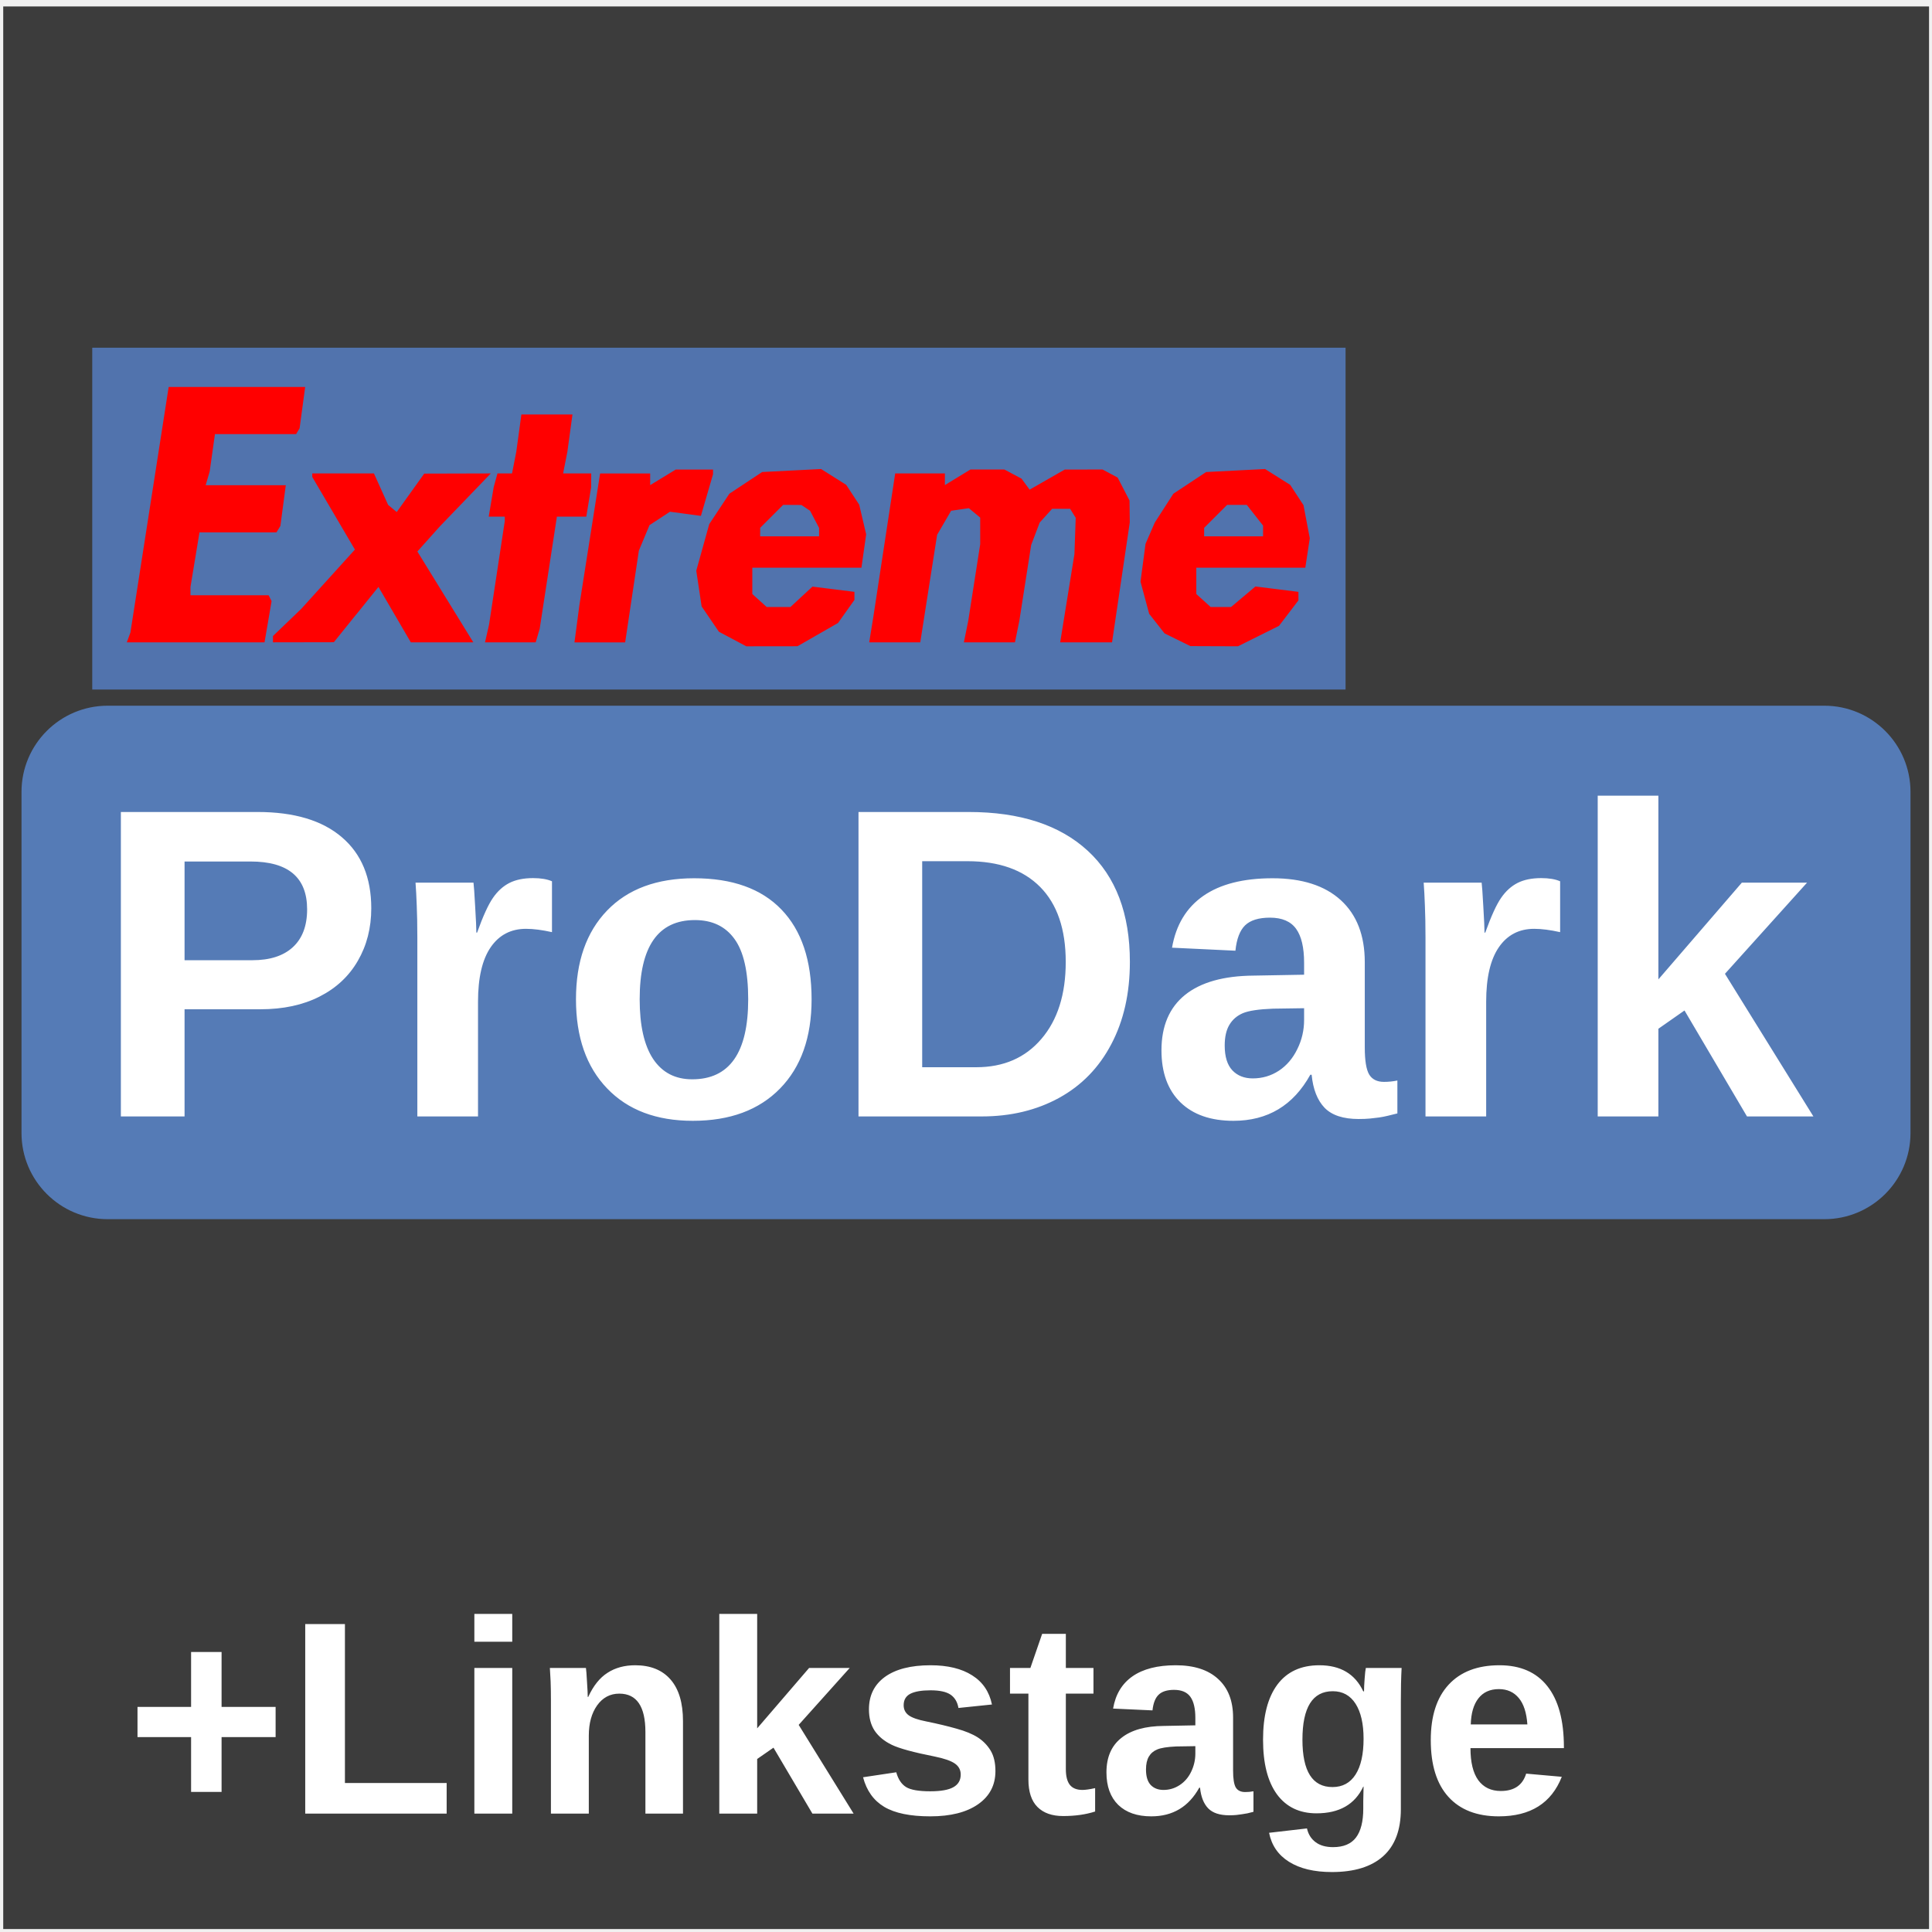
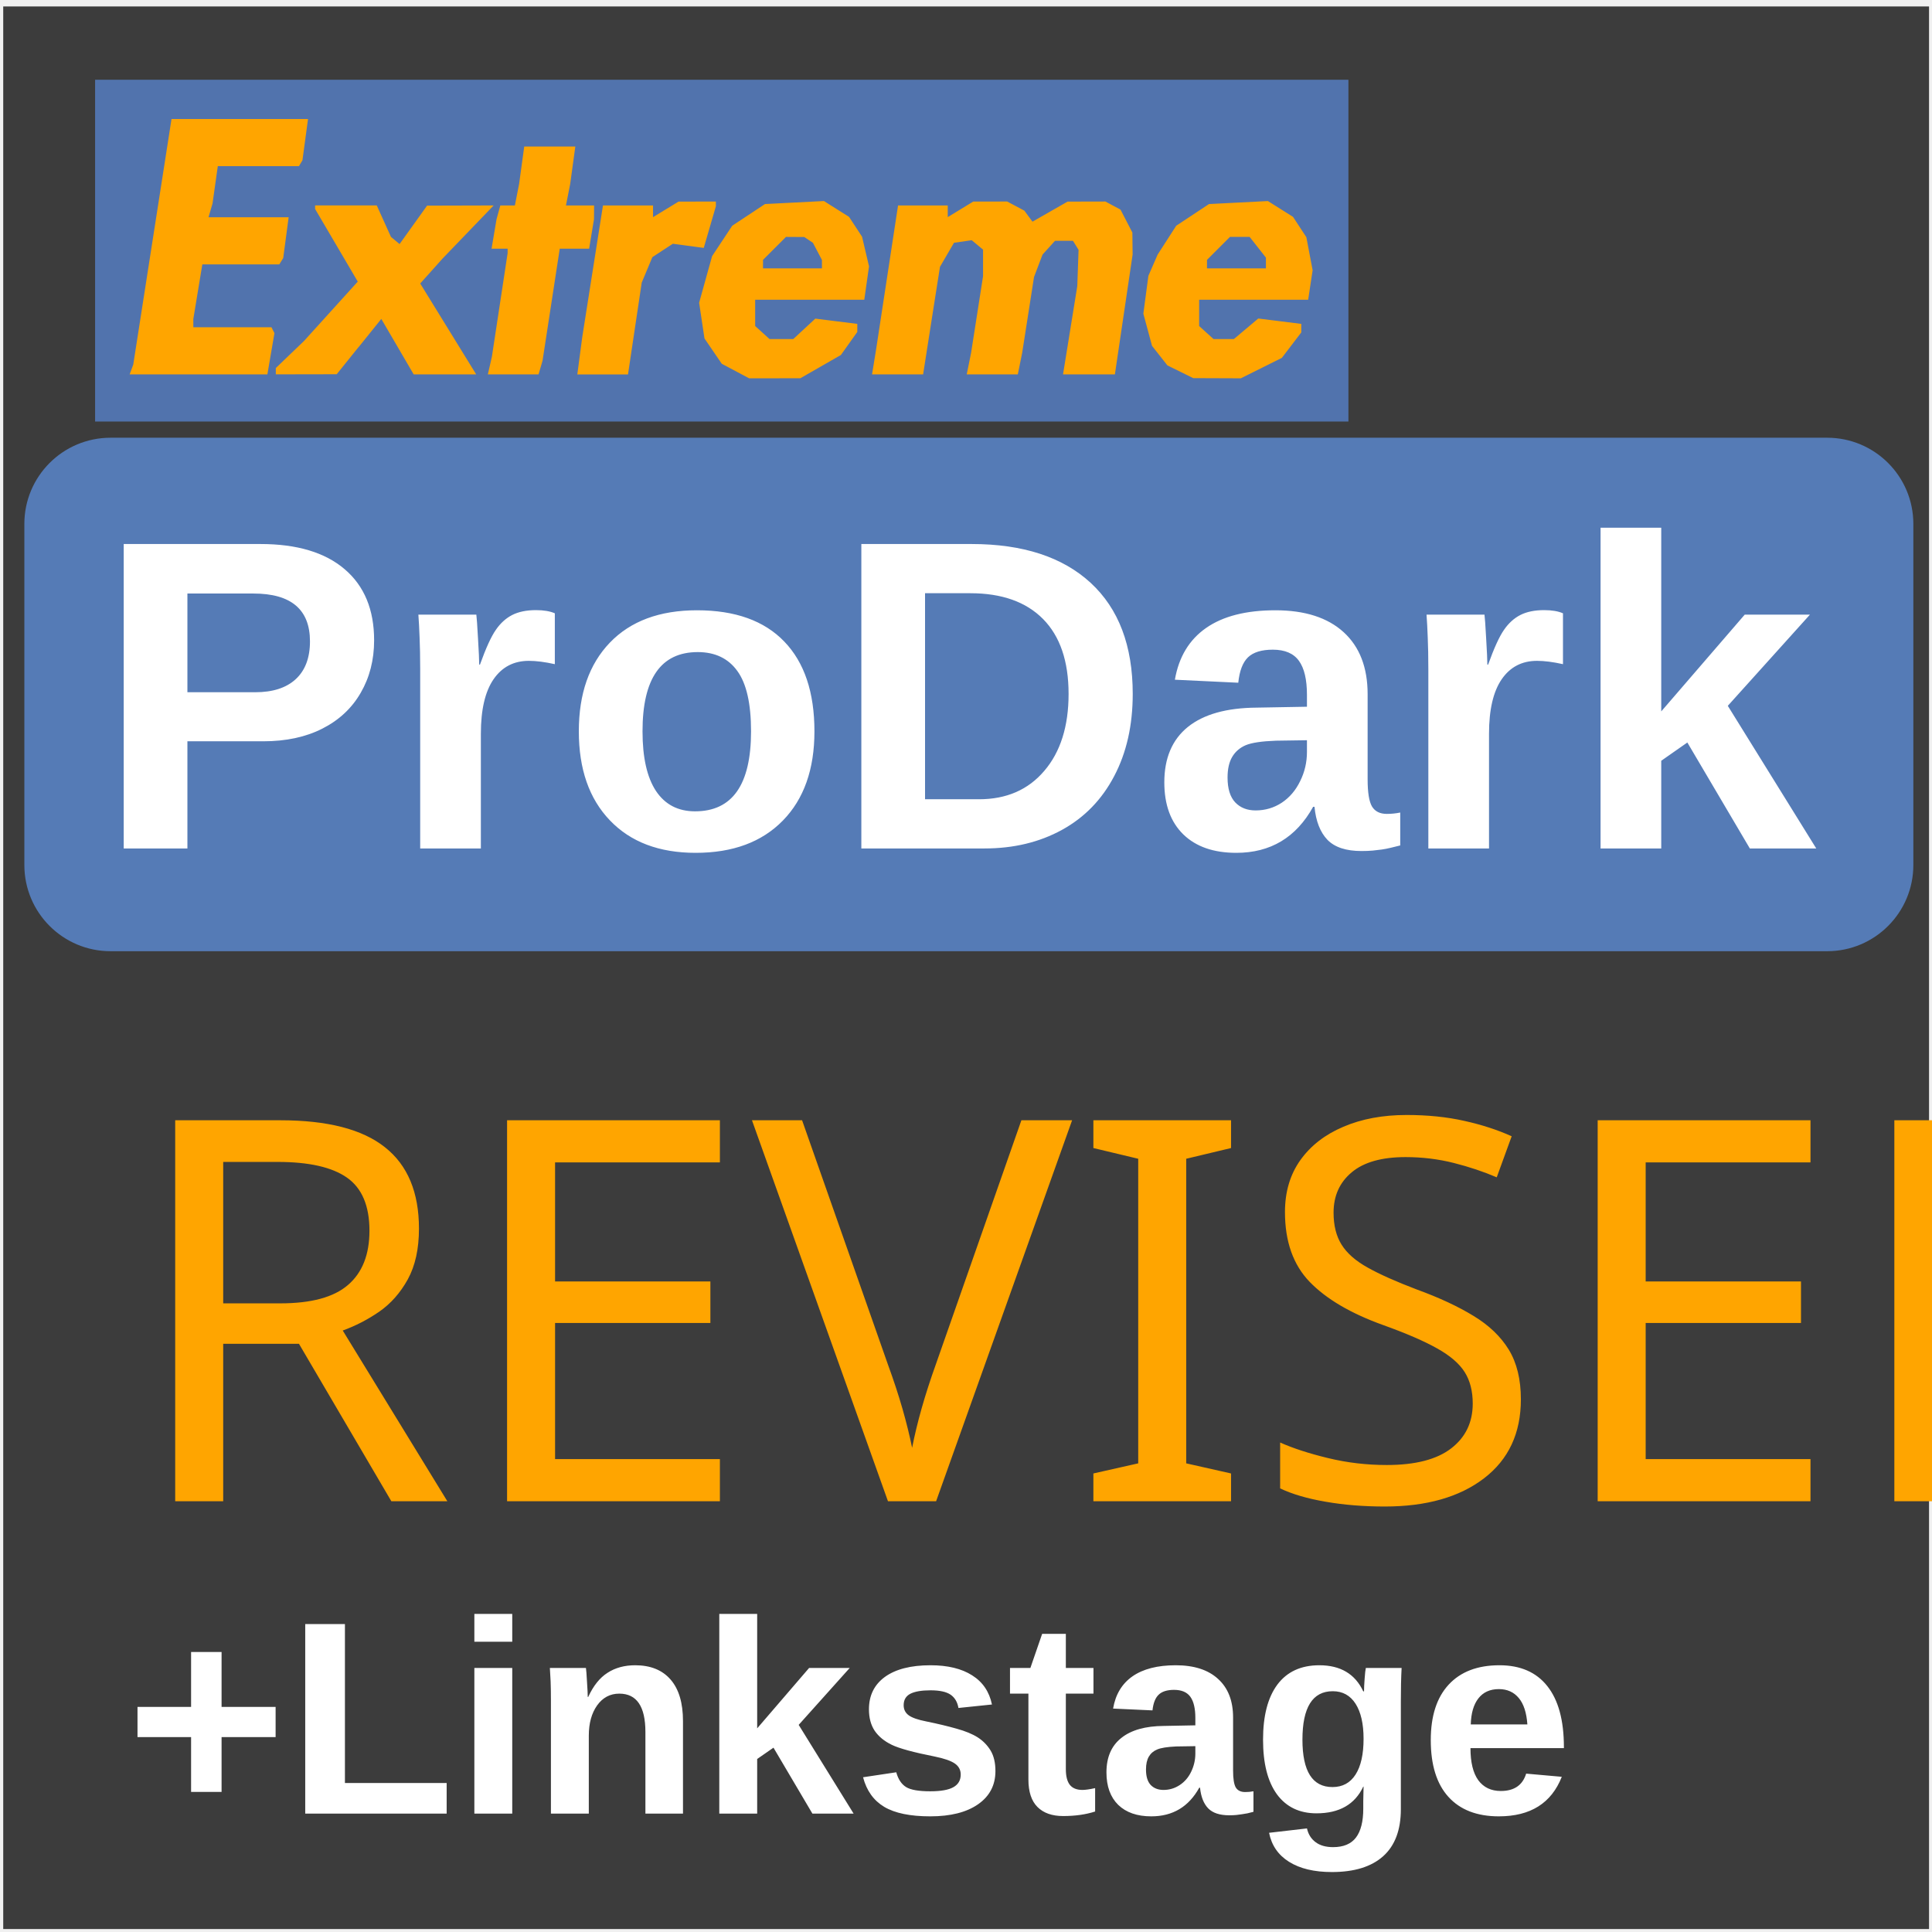
<svg xmlns="http://www.w3.org/2000/svg" version="1.1" id="svg350" width="200" height="200" viewBox="0 0 200 200" xml:space="preserve">
  <defs id="defs354" />
  <g id="g356">
    <rect style="fill:#3c3c3c;fill-opacity:1;stroke:none;stroke-width:2.311;stroke-linejoin:round;stroke-dashoffset:128.504" id="rect2954" width="199.359" height="199.025" x="0.334" y="0.668" />
    <g id="g312" transform="translate(0,-18.89764)">
-       <rect style="fill:#ff0000;stroke-width:1.134;stroke-linejoin:round;stroke-dashoffset:128.504" id="rect474" width="125.624" height="30.884" x="11.895" y="56.969" />
-       <g id="g416" transform="translate(1.1920929e-6,45.03705)">
+       <rect style="fill:#ffa500;fill-opacity:1;stroke-width:1.134;stroke-linejoin:round;stroke-dashoffset:128.504" id="rect474" width="125.624" height="30.884" x="12.19" y="29.228" />
+       <g id="g416" transform="translate(0.2951155,17.29631)">
        <rect style="fill:#557bb6;fill-opacity:1;stroke:none;stroke-width:1.298;stroke-linejoin:round;stroke-dashoffset:128.504" id="rect2958" width="195.548" height="53.155" x="2.226" y="46.915" ry="8.923" />
        <text xml:space="preserve" style="font-style:normal;font-variant:normal;font-weight:bold;font-stretch:normal;font-size:45.807px;line-height:1.25;font-family:Arial;-inkscape-font-specification:'Arial Bold';fill:#ffffff;stroke-width:1.145" x="9.449" y="89.434" id="text615">
          <tspan id="tspan613" x="9.449" y="89.434" style="stroke-width:1.145">ProDark</tspan>
        </text>
        <g id="g3935" transform="matrix(1.145173,0,0,1.145173,89.04852,-46.93989)">
          <path style="fill:#5173ad;stroke-width:0.355" d="M -69.421,65.045 V 49.596 h 56.648 56.648 v 15.449 15.449 h -56.648 -56.648 z m 65.584,10.485 1.832,-1.051 0.742,-1.043 0.742,-1.043 v -0.364 -0.364 l -1.898,-0.237 -1.898,-0.237 -0.995,0.922 -0.995,0.922 h -1.074 -1.074 l -0.649,-0.588 -0.649,-0.588 v -1.188 -1.188 h 4.932 4.932 l 0.214,-1.509 0.214,-1.509 -0.315,-1.34 -0.315,-1.34 -0.588,-0.897 -0.588,-0.897 -1.135,-0.715 -1.135,-0.715 -2.664,0.136 -2.664,0.136 -1.481,0.98 -1.481,0.98 -0.91,1.375 -0.91,1.375 -0.586,2.106 -0.586,2.106 0.242,1.614 0.242,1.614 0.781,1.144 0.781,1.144 1.238,0.658 1.238,0.658 2.314,-0.003 2.314,-0.003 1.832,-1.051 z m -5.206,-9.269 v -0.382 l 1.038,-1.038 1.038,-1.038 0.826,0.005 0.826,0.005 0.391,0.261 0.391,0.261 0.408,0.776 0.408,0.776 v 0.379 0.379 h -2.664 -2.664 v -0.382 z m 45.046,9.402 1.855,-0.925 0.878,-1.151 0.878,-1.151 v -0.385 -0.385 l -1.944,-0.243 -1.944,-0.243 -1.102,0.928 -1.102,0.928 h -0.921 -0.921 l -0.649,-0.588 -0.649,-0.588 v -1.188 -1.188 h 4.927 4.927 l 0.202,-1.332 0.202,-1.332 -0.284,-1.495 -0.284,-1.495 -0.602,-0.919 -0.602,-0.919 -1.135,-0.715 -1.135,-0.715 -2.664,0.136 -2.664,0.136 -1.481,0.98 -1.481,0.98 -0.839,1.303 -0.839,1.303 -0.419,0.962 -0.419,0.962 -0.227,1.71 -0.227,1.71 0.392,1.454 0.392,1.454 0.694,0.883 0.694,0.883 1.169,0.576 1.169,0.576 2.15,0.008 2.15,0.008 z m -4.912,-9.402 v -0.382 l 1.038,-1.038 1.038,-1.038 h 0.889 0.889 l 0.736,0.936 0.736,0.936 v 0.485 0.485 h -2.664 -2.664 z m -84.619,8.107 0.319,-1.865 -0.135,-0.266 -0.135,-0.266 h -3.531 -3.531 v -0.376 -0.376 l 0.407,-2.466 0.407,-2.466 h 3.479 3.479 l 0.177,-0.287 0.177,-0.287 0.245,-1.844 0.245,-1.844 h -3.621 -3.621 l 0.181,-0.622 0.181,-0.622 0.238,-1.687 0.238,-1.687 h 3.668 3.668 l 0.158,-0.266 0.158,-0.266 0.252,-1.865 0.252,-1.865 h -6.17 -6.17 l -1.729,11.099 -1.729,11.099 -0.164,0.444 -0.164,0.444 h 6.226 6.226 z m 7.965,-0.648 2.014,-2.502 1.464,2.507 1.464,2.507 h 2.825 2.825 l -2.53,-4.108 -2.53,-4.108 1.013,-1.131 1.013,-1.131 2.306,-2.397 2.306,-2.397 -3.009,0.008 -3.009,0.008 -1.243,1.737 -1.243,1.737 -0.389,-0.323 -0.389,-0.323 -0.642,-1.423 -0.642,-1.423 h -2.787 -2.787 v 0.161 0.161 l 1.928,3.282 1.928,3.282 -2.429,2.683 -2.429,2.683 -1.275,1.224 -1.275,1.224 v 0.285 0.285 l 2.752,-0.005 2.752,-0.005 2.014,-2.502 z m 16.41,1.891 0.181,-0.622 0.777,-5.061 0.777,-5.061 h 1.328 1.328 l 0.22,-1.332 0.22,-1.332 0.004,-0.622 0.004,-0.622 h -1.271 -1.271 l 0.192,-0.977 0.192,-0.977 0.231,-1.687 0.231,-1.687 h -2.309 -2.309 l -0.231,1.687 -0.231,1.687 -0.192,0.977 -0.192,0.977 h -0.658 -0.658 l -0.171,0.622 -0.171,0.622 -0.225,1.332 -0.225,1.332 h 0.726 0.726 v 0.201 0.201 l -0.711,4.682 -0.711,4.682 -0.183,0.799 -0.183,0.799 h 2.291 2.291 z m 8.525,-3.527 0.62,-4.148 0.481,-1.151 0.481,-1.151 0.925,-0.606 0.925,-0.606 1.398,0.188 1.398,0.188 0.548,-1.883 0.548,-1.883 v -0.212 -0.212 l -1.687,0.001 -1.687,0.001 -1.154,0.704 -1.154,0.704 v -0.528 -0.527 h -2.263 -2.263 l -0.936,5.949 -0.936,5.949 -0.223,1.687 -0.223,1.687 h 2.291 2.291 z m 26.817,-0.714 0.764,-4.862 0.633,-1.087 0.633,-1.087 0.801,-0.116 0.801,-0.116 0.513,0.426 0.513,0.426 v 1.203 1.203 l -0.54,3.459 -0.54,3.459 -0.198,0.977 -0.198,0.977 h 2.309 2.309 l 0.198,-0.977 0.198,-0.977 0.535,-3.426 0.535,-3.426 0.385,-1.013 0.385,-1.013 0.563,-0.622 0.563,-0.622 h 0.812 0.812 l 0.253,0.409 0.253,0.409 -0.058,1.64 -0.058,1.64 -0.644,3.988 -0.644,3.988 h 2.344 2.344 l 0.801,-5.416 0.801,-5.416 -0.011,-0.994 -0.011,-0.994 -0.536,-1.037 -0.536,-1.037 -0.683,-0.366 -0.683,-0.366 -1.71,0.004 -1.71,0.004 -1.586,0.907 -1.586,0.907 -0.367,-0.498 -0.367,-0.498 -0.776,-0.413 -0.776,-0.413 -1.533,0.001 -1.533,0.001 -1.154,0.704 -1.154,0.704 v -0.528 -0.527 h -2.246 -2.246 l -0.988,6.482 -0.988,6.482 -0.187,1.154 -0.187,1.154 h 2.308 2.308 z" id="path3937" />
        </g>
      </g>
+       <text xml:space="preserve" style="font-style:normal;font-variant:normal;font-weight:normal;font-stretch:normal;font-size:55.234px;line-height:1.25;font-family:Impact;-inkscape-font-specification:Impact;fill:#ffa500;fill-opacity:1;stroke-width:1.381" x="12.779" y="174.302" id="text1657">
+         <tspan id="tspan1655" x="12.779" y="174.302" style="font-style:normal;font-variant:normal;font-weight:normal;font-stretch:normal;font-family:Impact;-inkscape-font-specification:Impact;fill:#ffa500;fill-opacity:1;stroke-width:1.381">REVISED</tspan>
+       </text>
    </g>
    <text xml:space="preserve" style="font-style:normal;font-variant:normal;font-weight:900;font-stretch:normal;font-size:28.53px;line-height:1.25;font-family:Arial;-inkscape-font-specification:'Arial Heavy';stroke-width:0.713;fill:#ffffff" x="13.03" y="187.746" id="text420">
      <tspan id="tspan418" x="13.03" y="187.746" style="stroke-width:0.713;fill:#ffffff">+Linkstage</tspan>
    </text>
  </g>
</svg>
